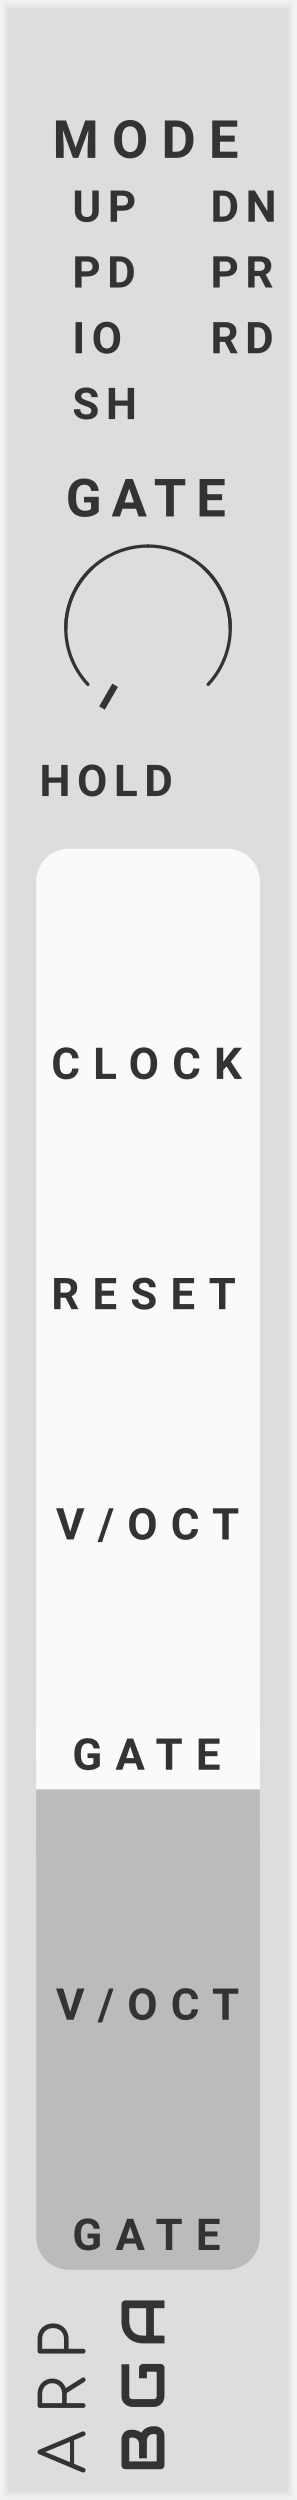
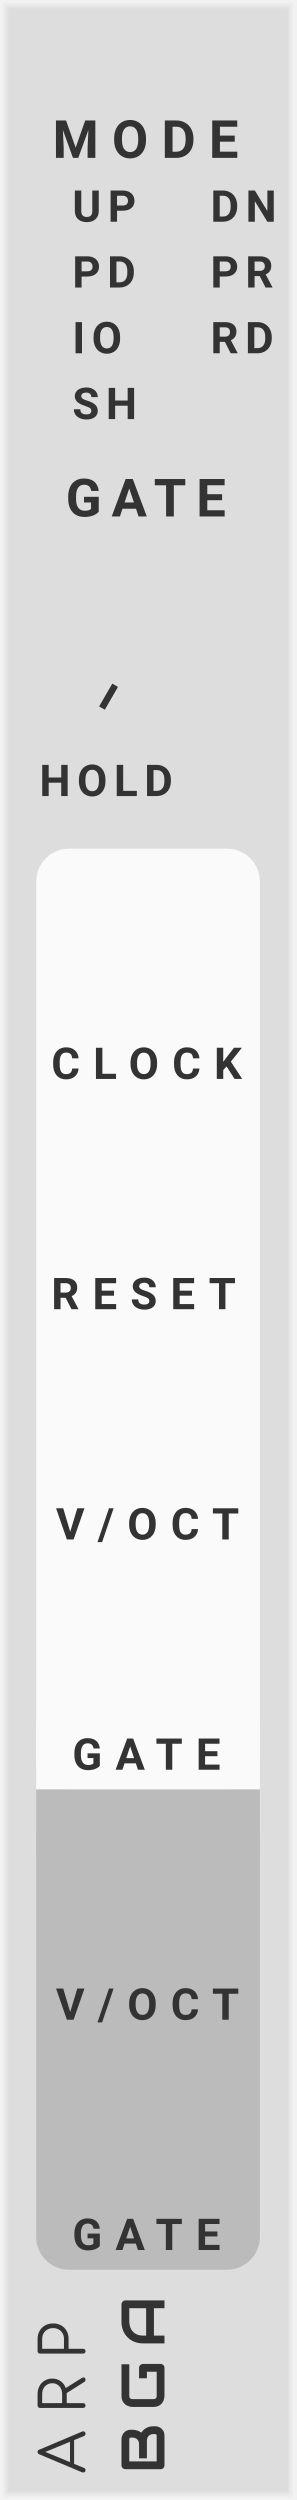
<svg xmlns="http://www.w3.org/2000/svg" id="svg5102" viewBox="0 0 45 380" height="380" width="45" version="1.1">
  <defs id="defs5106" />
  <path class="module-background background-fill" d="M 0,0 H 45 V 380 H 0 Z" style="fill:#dddddd" id="rect4970" />
  <path class="module-border-inner" d="M 1,1 H 44 V 379 H 1 V 1" style="fill:none;stroke:#e4e4e4;stroke-width:0.5" id="polyline4972" />
  <path class="module-border-middle" d="m 0.5,0.5 h 44 v 379 H 0.5 V 0.5" style="fill:none;stroke:#ebebeb;stroke-width:0.8" id="polyline4974" />
  <path class="module-border-outer" d="M 0,0 H 45 V 380 H 0 V 0" style="fill:none;stroke:#f2f2f2;stroke-width:1" id="polyline4976" />
  <g class="title" style="font-weight:normal;font-size:9.333px;font-family:Comfortaa, sans-serif;letter-spacing:2.5px;fill:#333333" id="text4978" transform="rotate(-90)" aria-label="ARP">
    <path id="path5304" style="font-weight:normal;font-size:9.333px;font-family:Comfortaa, sans-serif;letter-spacing:2.5px;fill:#333333" d="m -369.597,12.487 q 0.037,0.065 0.037,0.149 0,0.149 -0.112,0.261 Q -369.775,13 -369.924,13 q -0.243,0 -0.345,-0.224 l -0.625,-1.512 h -3.612 L -375.132,12.776 q -0.075,0.224 -0.336,0.224 -0.159,0 -0.261,-0.103 -0.093,-0.112 -0.093,-0.261 0,-0.093 0.028,-0.159 l 2.744,-6.515 q 0.103,-0.252 0.355,-0.252 0.252,0 0.345,0.252 z m -1.549,-1.848 -1.549,-3.743 -1.549,3.743 z" />
    <path id="path5306" style="font-weight:normal;font-size:9.333px;font-family:Comfortaa, sans-serif;letter-spacing:2.5px;fill:#333333" d="m -361.45,12.44 q 0.084,0.14 0.084,0.252 0,0.14 -0.103,0.224 -0.103,0.084 -0.271,0.084 -0.112,0 -0.187,-0.047 -0.075,-0.047 -0.131,-0.14 l -1.68,-2.669 h -0.159 -1.381 V 12.636 q 0,0.159 -0.103,0.261 Q -365.481,13 -365.64,13 q -0.159,0 -0.261,-0.103 -0.103,-0.103 -0.103,-0.261 V 6.075 q 0,-0.159 0.103,-0.261 0.103,-0.103 0.261,-0.103 h 1.745 q 0.681,0 1.213,0.289 0.532,0.28 0.831,0.793 0.308,0.513 0.308,1.167 0,0.719 -0.392,1.26 -0.383,0.541 -1.045,0.775 z m -2.445,-2.996 q 0.467,0 0.84,-0.187 0.383,-0.196 0.588,-0.532 0.215,-0.336 0.215,-0.765 0,-0.448 -0.215,-0.803 -0.205,-0.355 -0.579,-0.551 -0.373,-0.196 -0.849,-0.196 h -1.381 v 3.033 z" />
    <path id="path5308" style="font-weight:normal;font-size:9.333px;font-family:Comfortaa, sans-serif;letter-spacing:2.5px;fill:#333333" d="m -357.38,13 q -0.159,0 -0.261,-0.103 -0.103,-0.103 -0.103,-0.261 V 6.075 q 0,-0.159 0.103,-0.261 0.103,-0.103 0.261,-0.103 h 1.867 q 0.681,0 1.213,0.308 0.541,0.299 0.84,0.84 0.299,0.532 0.299,1.223 0,0.681 -0.299,1.213 -0.299,0.532 -0.84,0.831 -0.532,0.299 -1.213,0.299 h -1.503 V 12.636 q 0,0.159 -0.103,0.261 Q -357.221,13 -357.38,13 Z m 1.867,-3.276 q 0.476,0 0.849,-0.205 0.373,-0.215 0.579,-0.588 0.215,-0.373 0.215,-0.849 0,-0.485 -0.215,-0.859 -0.205,-0.383 -0.579,-0.597 -0.373,-0.215 -0.849,-0.215 h -1.503 v 3.313 z" />
  </g>
  <g transform="rotate(-90,200.5,175.5)" id="g4984">
    <g class="brand" style="font-weight:bold;font-size:9.333px;font-family:Audiowide, sans-serif;letter-spacing:2px;fill:#333333" id="text4980" aria-label="BGA">
      <path id="path5296" style="font-weight:bold;font-size:9.333px;font-family:Audiowide, sans-serif;letter-spacing:2px;fill:#333333" d="m 7.21,-1.436 q 0,0.219 -0.077,0.469 -0.073,0.251 -0.246,0.465 Q 6.717,-0.287 6.444,-0.141 6.171,0 5.774,0 H 1.276 Q 1.148,0 1.039,-0.046 0.93,-0.091 0.848,-0.169 0.77,-0.251 0.725,-0.36 0.679,-0.469 0.679,-0.597 v -5.341 q 0,-0.123 0.046,-0.232 0.046,-0.109 0.123,-0.191 0.082,-0.082 0.191,-0.128 0.109,-0.046 0.237,-0.046 h 3.965 q 0.219,0 0.469,0.077 0.251,0.077 0.465,0.251 0.219,0.169 0.36,0.442 0.146,0.273 0.146,0.67 v 0.223 q 0,0.314 -0.105,0.679 -0.105,0.36 -0.337,0.684 0.201,0.123 0.374,0.296 0.178,0.173 0.31,0.401 0.132,0.228 0.21,0.515 0.077,0.287 0.077,0.633 z M 6.025,-1.663 q 0,-0.232 -0.073,-0.415 Q 5.879,-2.265 5.747,-2.397 5.615,-2.529 5.428,-2.598 5.241,-2.671 5.008,-2.671 h -2.671 v -1.194 h 2.137 q 0.232,0 0.419,-0.068 0.187,-0.073 0.319,-0.205 0.132,-0.132 0.201,-0.314 0.073,-0.187 0.073,-0.419 v -0.223 q 0,-0.255 -0.246,-0.255 H 1.864 v 4.165 h 3.91 q 0.032,0 0.077,-0.005 0.046,-0.005 0.082,-0.027 0.036,-0.023 0.064,-0.077 0.027,-0.055 0.027,-0.15 z" />
      <path id="path5298" style="font-weight:bold;font-size:9.333px;font-family:Audiowide, sans-serif;letter-spacing:2px;fill:#333333" d="m 16.684,-0.597 q 0,0.128 -0.046,0.237 -0.046,0.109 -0.128,0.191 -0.077,0.077 -0.187,0.123 Q 16.214,0 16.087,0 h -4.275 q -0.164,0 -0.355,-0.036 -0.187,-0.041 -0.374,-0.123 -0.182,-0.082 -0.351,-0.21 -0.169,-0.132 -0.301,-0.314 -0.128,-0.187 -0.205,-0.428 -0.077,-0.246 -0.077,-0.551 v -3.208 q 0,-0.164 0.036,-0.351 0.041,-0.191 0.123,-0.374 0.082,-0.187 0.214,-0.355 0.132,-0.169 0.314,-0.296 0.187,-0.132 0.428,-0.21 0.242,-0.077 0.547,-0.077 h 4.817 v 1.185 h -4.817 q -0.232,0 -0.355,0.123 -0.123,0.123 -0.123,0.365 v 3.199 q 0,0.228 0.123,0.355 0.128,0.123 0.355,0.123 h 3.687 V -2.671 h -3.154 v -1.194 h 3.742 q 0.128,0 0.237,0.05 0.109,0.046 0.187,0.128 0.082,0.082 0.128,0.191 0.046,0.105 0.046,0.228 z" />
      <path id="path5300" style="font-weight:bold;font-size:9.333px;font-family:Audiowide, sans-serif;letter-spacing:2px;fill:#333333" d="M 26.34,0 H 25.155 V -1.604 H 20.99 V 0 h -1.185 v -3.268 q 0,-0.715 0.246,-1.317 0.246,-0.602 0.684,-1.035 0.438,-0.433 1.035,-0.674 0.597,-0.242 1.303,-0.242 h 2.671 q 0.123,0 0.232,0.046 0.109,0.046 0.191,0.128 0.082,0.082 0.128,0.191 0.046,0.109 0.046,0.232 z m -5.35,-2.789 h 4.165 v -2.561 h -2.083 q -0.055,0 -0.232,0.018 -0.173,0.014 -0.406,0.077 -0.228,0.064 -0.483,0.196 -0.255,0.132 -0.469,0.365 -0.214,0.232 -0.355,0.583 -0.137,0.346 -0.137,0.843 z" />
    </g>
    <path d="M 0,0 H 3 V 3 H 0 Z" style="fill:#dddddd" transform="translate(11.5,-5)" id="rect4982" />
  </g>
  <g style="font-weight:bold;font-size:8px;font-family:Roboto, sans-serif;letter-spacing:2px;fill:#333333" id="text4988" aria-label="MODE">
    <path id="path5287" style="font-weight:bold;font-size:8px;font-family:Roboto, sans-serif;letter-spacing:2px;fill:#333333" d="m 10.039,18.312 1.461,4.125 1.453,-4.125 h 1.539 V 24 H 13.316 V 22.445 L 13.434,19.762 11.898,24 H 11.094 L 9.562,19.766 9.68,22.445 V 24 h -1.172 v -5.688 z" />
    <path id="path5289" style="font-weight:bold;font-size:8px;font-family:Roboto, sans-serif;letter-spacing:2px;fill:#333333" d="m 22.195,21.285 q 0,0.84 -0.297,1.473 -0.297,0.633 -0.852,0.977 -0.551,0.344 -1.266,0.344 -0.707,0 -1.262,-0.34 -0.555,-0.34 -0.859,-0.969 -0.305,-0.633 -0.309,-1.453 v -0.281 q 0,-0.84 0.301,-1.477 0.305,-0.641 0.855,-0.98 0.555,-0.344 1.266,-0.344 0.711,0 1.262,0.344 0.555,0.34 0.855,0.98 0.305,0.637 0.305,1.473 z m -1.188,-0.258 q 0,-0.895 -0.32,-1.359 -0.32,-0.465 -0.914,-0.465 -0.59,0 -0.91,0.461 -0.32,0.457 -0.324,1.344 v 0.277 q 0,0.871 0.32,1.352 0.32,0.48 0.922,0.48 0.59,0 0.906,-0.461 0.316,-0.465 0.32,-1.352 z" />
    <path id="path5291" style="font-weight:bold;font-size:8px;font-family:Roboto, sans-serif;letter-spacing:2px;fill:#333333" d="m 25.055,24 v -5.688 h 1.75 q 0.75,0 1.34,0.34 0.594,0.336 0.926,0.961 0.332,0.621 0.332,1.414 v 0.262 q 0,0.793 -0.328,1.41 Q 28.75,23.316 28.156,23.656 27.562,23.996 26.816,24 Z m 1.172,-4.738 v 3.797 h 0.566 q 0.688,0 1.051,-0.449 0.363,-0.449 0.371,-1.285 v -0.301 q 0,-0.867 -0.359,-1.312 -0.359,-0.449 -1.051,-0.449 z" />
    <path id="path5293" style="font-weight:bold;font-size:8px;font-family:Roboto, sans-serif;letter-spacing:2px;fill:#333333" d="m 35.68,21.535 h -2.25 v 1.523 h 2.641 V 24 h -3.812 V 18.312 H 36.062 v 0.949 h -2.633 v 1.355 h 2.25 z" />
  </g>
  <g transform="translate(3,28)" id="g4994">
    <g id="g4990" />
    <g style="font-weight:bold;font-size:6.667px;font-family:Roboto, sans-serif;letter-spacing:1px;fill:#333333" id="text4992" transform="translate(8,5.7)" aria-label="UP">
      <path id="path5282" style="font-weight:bold;font-size:6.667px;font-family:Roboto, sans-serif;letter-spacing:1px;fill:#333333" d="m 4.01,-4.74 v 3.122 q 0,0.778 -0.488,1.23 -0.485,0.452 -1.328,0.452 -0.83,0 -1.318,-0.439 Q 0.387,-0.814 0.378,-1.582 V -4.74 H 1.354 v 3.128 q 0,0.465 0.221,0.68 0.225,0.212 0.618,0.212 0.824,0 0.837,-0.866 v -3.154 z" />
      <path id="path5284" style="font-weight:bold;font-size:6.667px;font-family:Roboto, sans-serif;letter-spacing:1px;fill:#333333" d="M 6.788,-1.67 V 0 h -0.977 v -4.74 h 1.849 q 0.534,0 0.938,0.195 0.407,0.195 0.625,0.557 0.218,0.358 0.218,0.817 0,0.697 -0.479,1.1 -0.475,0.4 -1.318,0.4 z m 0,-0.791 h 0.872 q 0.387,0 0.589,-0.182 0.205,-0.182 0.205,-0.521 0,-0.348 -0.205,-0.563 Q 8.044,-3.942 7.683,-3.949 H 6.788 Z" />
    </g>
  </g>
  <g transform="translate(24,28)" id="g5000">
    <g id="g4996" />
    <g style="font-weight:bold;font-size:6.667px;font-family:Roboto, sans-serif;letter-spacing:1px;fill:#333333" id="text4998" transform="translate(8,5.7)" aria-label="DN">
      <path id="path5277" style="font-weight:bold;font-size:6.667px;font-family:Roboto, sans-serif;letter-spacing:1px;fill:#333333" d="M 0.423,0 V -4.74 H 1.882 q 0.625,0 1.117,0.283 0.495,0.28 0.771,0.801 0.277,0.518 0.277,1.178 v 0.218 q 0,0.661 -0.273,1.175 Q 3.503,-0.57 3.008,-0.286 2.513,-0.003 1.891,0 Z M 1.4,-3.949 v 3.164 h 0.472 q 0.573,0 0.876,-0.374 0.303,-0.374 0.309,-1.071 v -0.251 q 0,-0.723 -0.299,-1.094 -0.299,-0.374 -0.876,-0.374 z" />
      <path id="path5279" style="font-weight:bold;font-size:6.667px;font-family:Roboto, sans-serif;letter-spacing:1px;fill:#333333" d="M 9.613,0 H 8.637 L 6.736,-3.118 V 0 h -0.977 v -4.74 h 0.977 l 1.904,3.125 v -3.125 h 0.973 z" />
    </g>
  </g>
  <g transform="translate(3,38)" id="g5006">
    <g id="g5002" />
    <g style="font-weight:bold;font-size:6.667px;font-family:Roboto, sans-serif;letter-spacing:1px;fill:#333333" id="text5004" transform="translate(8,5.7)" aria-label="PD">
      <path id="path5272" style="font-weight:bold;font-size:6.667px;font-family:Roboto, sans-serif;letter-spacing:1px;fill:#333333" d="M 1.4,-1.67 V 0 H 0.423 V -4.74 H 2.272 q 0.534,0 0.938,0.195 0.407,0.195 0.625,0.557 0.218,0.358 0.218,0.817 0,0.697 -0.479,1.1 -0.475,0.4 -1.318,0.4 z m 0,-0.791 h 0.872 q 0.387,0 0.589,-0.182 0.205,-0.182 0.205,-0.521 0,-0.348 -0.205,-0.563 Q 2.656,-3.942 2.295,-3.949 H 1.4 Z" />
      <path id="path5274" style="font-weight:bold;font-size:6.667px;font-family:Roboto, sans-serif;letter-spacing:1px;fill:#333333" d="m 5.72,0 v -4.74 h 1.458 q 0.625,0 1.117,0.283 0.495,0.28 0.771,0.801 0.277,0.518 0.277,1.178 v 0.218 q 0,0.661 -0.273,1.175 Q 8.799,-0.57 8.305,-0.286 7.81,-0.003 7.188,0 Z m 0.977,-3.949 v 3.164 h 0.472 q 0.573,0 0.876,-0.374 0.303,-0.374 0.309,-1.071 v -0.251 q 0,-0.723 -0.299,-1.094 -0.299,-0.374 -0.876,-0.374 z" />
    </g>
  </g>
  <g transform="translate(24,38)" id="g5012">
    <g id="g5008" />
    <g style="font-weight:bold;font-size:6.667px;font-family:Roboto, sans-serif;letter-spacing:1px;fill:#333333" id="text5010" transform="translate(8,5.7)" aria-label="PR">
      <path id="path5267" style="font-weight:bold;font-size:6.667px;font-family:Roboto, sans-serif;letter-spacing:1px;fill:#333333" d="M 1.4,-1.67 V 0 H 0.423 V -4.74 H 2.272 q 0.534,0 0.938,0.195 0.407,0.195 0.625,0.557 0.218,0.358 0.218,0.817 0,0.697 -0.479,1.1 -0.475,0.4 -1.318,0.4 z m 0,-0.791 h 0.872 q 0.387,0 0.589,-0.182 0.205,-0.182 0.205,-0.521 0,-0.348 -0.205,-0.563 Q 2.656,-3.942 2.295,-3.949 H 1.4 Z" />
      <path id="path5269" style="font-weight:bold;font-size:6.667px;font-family:Roboto, sans-serif;letter-spacing:1px;fill:#333333" d="M 7.475,-1.735 H 6.697 V 0 h -0.977 v -4.74 h 1.761 q 0.84,0 1.296,0.374 0.456,0.374 0.456,1.058 0,0.485 -0.212,0.811 -0.208,0.322 -0.635,0.514 l 1.025,1.937 V 0 H 8.363 Z M 6.697,-2.526 H 7.484 q 0.368,0 0.57,-0.186 0.202,-0.189 0.202,-0.518 0,-0.335 -0.192,-0.527 Q 7.875,-3.949 7.481,-3.949 H 6.697 Z" />
    </g>
  </g>
  <g transform="translate(3,48)" id="g5018">
    <g id="g5014" />
    <g style="font-weight:bold;font-size:6.667px;font-family:Roboto, sans-serif;letter-spacing:1px;fill:#333333" id="text5016" transform="translate(8,5.7)" aria-label="IO">
      <path id="path5262" style="font-weight:bold;font-size:6.667px;font-family:Roboto, sans-serif;letter-spacing:1px;fill:#333333" d="M 1.462,0 H 0.485 V -4.74 H 1.462 Z" />
      <path id="path5264" style="font-weight:bold;font-size:6.667px;font-family:Roboto, sans-serif;letter-spacing:1px;fill:#333333" d="m 7.257,-2.262 q 0,0.7 -0.247,1.227 -0.247,0.527 -0.71,0.814 -0.459,0.286 -1.055,0.286 -0.589,0 -1.051,-0.283 Q 3.731,-0.501 3.477,-1.025 3.223,-1.553 3.22,-2.236 v -0.234 q 0,-0.7 0.251,-1.23 0.254,-0.534 0.713,-0.817 0.462,-0.286 1.055,-0.286 0.592,0 1.051,0.286 0.462,0.283 0.713,0.817 0.254,0.531 0.254,1.227 z M 6.267,-2.477 q 0,-0.745 -0.267,-1.133 -0.267,-0.387 -0.762,-0.387 -0.492,0 -0.758,0.384 -0.267,0.381 -0.27,1.12 v 0.231 q 0,0.726 0.267,1.126 0.267,0.4 0.768,0.4 0.492,0 0.755,-0.384 0.264,-0.387 0.267,-1.126 z" />
    </g>
  </g>
  <g transform="translate(24,48)" id="g5024">
    <g id="g5020" />
    <g style="font-weight:bold;font-size:6.667px;font-family:Roboto, sans-serif;letter-spacing:1px;fill:#333333" id="text5022" transform="translate(8,5.7)" aria-label="RD">
      <path id="path5257" style="font-weight:bold;font-size:6.667px;font-family:Roboto, sans-serif;letter-spacing:1px;fill:#333333" d="M 2.178,-1.735 H 1.4 V 0 H 0.423 V -4.74 H 2.184 q 0.84,0 1.296,0.374 0.456,0.374 0.456,1.058 0,0.485 -0.212,0.811 -0.208,0.322 -0.635,0.514 l 1.025,1.937 V 0 H 3.066 Z M 1.4,-2.526 H 2.188 q 0.368,0 0.57,-0.186 0.202,-0.189 0.202,-0.518 0,-0.335 -0.192,-0.527 Q 2.578,-3.949 2.184,-3.949 H 1.4 Z" />
      <path id="path5259" style="font-weight:bold;font-size:6.667px;font-family:Roboto, sans-serif;letter-spacing:1px;fill:#333333" d="m 5.681,0 v -4.74 h 1.458 q 0.625,0 1.117,0.283 0.495,0.28 0.771,0.801 0.277,0.518 0.277,1.178 v 0.218 q 0,0.661 -0.273,1.175 Q 8.76,-0.57 8.266,-0.286 7.771,-0.003 7.149,0 Z m 0.977,-3.949 v 3.164 h 0.472 q 0.573,0 0.876,-0.374 0.303,-0.374 0.309,-1.071 v -0.251 q 0,-0.723 -0.299,-1.094 -0.299,-0.374 -0.876,-0.374 z" />
    </g>
  </g>
  <g transform="translate(3,58)" id="g5030">
    <g id="g5026" />
    <g style="font-weight:bold;font-size:6.667px;font-family:Roboto, sans-serif;letter-spacing:1px;fill:#333333" id="text5028" transform="translate(8,5.7)" aria-label="SH">
      <path id="path5252" style="font-weight:bold;font-size:6.667px;font-family:Roboto, sans-serif;letter-spacing:1px;fill:#333333" d="m 2.881,-1.243 q 0,-0.277 -0.195,-0.423 Q 2.49,-1.816 1.982,-1.979 1.475,-2.145 1.178,-2.305 0.371,-2.741 0.371,-3.48 q 0,-0.384 0.215,-0.684 0.218,-0.303 0.622,-0.472 0.407,-0.169 0.911,-0.169 0.508,0 0.905,0.186 0.397,0.182 0.615,0.518 0.221,0.335 0.221,0.762 H 2.884 q 0,-0.326 -0.205,-0.505 -0.205,-0.182 -0.576,-0.182 -0.358,0 -0.557,0.153 -0.199,0.15 -0.199,0.397 0,0.231 0.231,0.387 0.234,0.156 0.687,0.293 0.833,0.251 1.214,0.622 0.381,0.371 0.381,0.924 0,0.615 -0.465,0.967 -0.465,0.348 -1.253,0.348 -0.547,0 -0.996,-0.199 Q 0.697,-0.335 0.459,-0.684 0.225,-1.032 0.225,-1.491 H 1.204 q 0,0.785 0.938,0.785 0.348,0 0.544,-0.14 0.195,-0.143 0.195,-0.397 z" />
      <path id="path5254" style="font-weight:bold;font-size:6.667px;font-family:Roboto, sans-serif;letter-spacing:1px;fill:#333333" d="M 9.382,0 H 8.406 V -2.031 H 6.501 V 0 h -0.977 v -4.74 h 0.977 v 1.921 h 1.904 v -1.921 h 0.977 z" />
    </g>
  </g>
  <g transform="translate(24,57)" id="g5032" />
  <g style="font-weight:bold;font-size:8px;font-family:Roboto, sans-serif;letter-spacing:1.5px;fill:#333333" id="text5036" aria-label="GATE">
    <path id="path5243" style="font-weight:bold;font-size:8px;font-family:Roboto, sans-serif;letter-spacing:1.5px;fill:#333333" d="m 15.008,77.781 q -0.316,0.379 -0.895,0.59 -0.578,0.207 -1.281,0.207 -0.738,0 -1.297,-0.32 -0.555,-0.324 -0.859,-0.938 Q 10.375,76.707 10.367,75.879 v -0.387 q 0,-0.852 0.285,-1.473 0.289,-0.625 0.828,-0.953 0.543,-0.332 1.27,-0.332 1.012,0 1.582,0.484 0.57,0.48 0.676,1.402 h -1.141 q -0.078,-0.488 -0.348,-0.715 -0.266,-0.227 -0.734,-0.227 -0.598,0 -0.91,0.449 -0.312,0.449 -0.316,1.336 v 0.363 q 0,0.895 0.34,1.352 0.34,0.457 0.996,0.457 0.66,0 0.941,-0.281 V 76.375 h -1.066 v -0.863 h 2.238 z" />
    <path id="path5245" style="font-weight:bold;font-size:8px;font-family:Roboto, sans-serif;letter-spacing:1.5px;fill:#333333" d="M 20.672,77.328 H 18.617 L 18.227,78.5 h -1.246 l 2.117,-5.688 h 1.086 L 22.312,78.5 h -1.246 z m -1.738,-0.949 h 1.422 L 19.641,74.25 Z" />
    <path id="path5247" style="font-weight:bold;font-size:8px;font-family:Roboto, sans-serif;letter-spacing:1.5px;fill:#333333" d="M 28.164,73.762 H 26.422 V 78.5 H 25.25 V 73.762 H 23.531 V 72.812 h 4.633 z" />
    <path id="path5249" style="font-weight:bold;font-size:8px;font-family:Roboto, sans-serif;letter-spacing:1.5px;fill:#333333" d="m 33.758,76.035 h -2.25 v 1.523 h 2.641 V 78.5 h -3.812 v -5.688 h 3.805 v 0.949 h -2.633 v 1.355 h 2.25 z" />
  </g>
  <g transform="translate(14.5,87.5)" id="g5038" />
  <g transform="translate(2.5,75.5)" id="g5054">
    <g transform="translate(20,20)" id="g5052">
      <g transform="rotate(120,-5,2.886751)" id="g5042">
        <path d="M 0,0 H 4" style="stroke:#333333;stroke-width:1" id="polyline5040" />
      </g>
-       <path d="M 0,-12.5 A 12.5,12.5 0 0 1 12.5,0" stroke="#333333" stroke-width="0.5" stroke-linecap="round" fill="none" id="path5044" />
-       <path d="M 0,-12.5 A 12.5,12.5 0 0 1 12.5,0" stroke="#333333" stroke-width="0.5" stroke-linecap="round" fill="none" transform="rotate(43)" id="path5046" />
-       <path d="M 0,-12.5 A 12.5,12.5 0 0 0 -12.5,0" stroke="#333333" stroke-width="0.5" stroke-linecap="round" fill="none" id="path5048" />
-       <path d="M 0,-12.5 A 12.5,12.5 0 0 0 -12.5,0" stroke="#333333" stroke-width="0.5" stroke-linecap="round" fill="none" transform="rotate(-43)" id="path5050" />
+       <path d="M 0,-12.5 A 12.5,12.5 0 0 1 12.5,0" stroke-width="0.5" stroke-linecap="round" fill="none" id="path5044" />
+       <path d="M 0,-12.5 A 12.5,12.5 0 0 1 12.5,0" stroke-width="0.5" stroke-linecap="round" fill="none" transform="rotate(43)" id="path5046" />
+       <path d="M 0,-12.5 A 12.5,12.5 0 0 0 -12.5,0" stroke-width="0.5" stroke-linecap="round" fill="none" id="path5048" />
+       <path d="M 0,-12.5 A 12.5,12.5 0 0 0 -12.5,0" stroke-width="0.5" stroke-linecap="round" fill="none" transform="rotate(-43)" id="path5050" />
    </g>
  </g>
  <g style="font-weight:bold;font-size:6.667px;font-family:Roboto, sans-serif;letter-spacing:1px;fill:#333333" id="text5058" aria-label="HOLD">
    <path id="path5233" style="font-weight:bold;font-size:6.667px;font-family:Roboto, sans-serif;letter-spacing:1px;fill:#333333" d="M 10.281,121 H 9.304 v -2.031 H 7.4 V 121 h -0.977 v -4.74 h 0.977 v 1.921 H 9.304 v -1.921 h 0.977 z" />
    <path id="path5235" style="font-weight:bold;font-size:6.667px;font-family:Roboto, sans-serif;letter-spacing:1px;fill:#333333" d="m 16.03,118.738 q 0,0.7 -0.247,1.227 -0.247,0.527 -0.71,0.814 -0.459,0.286 -1.055,0.286 -0.589,0 -1.051,-0.283 -0.462,-0.283 -0.716,-0.807 -0.254,-0.527 -0.257,-1.211 v -0.234 q 0,-0.7 0.251,-1.23 0.254,-0.534 0.713,-0.817 0.462,-0.286 1.055,-0.286 0.592,0 1.051,0.286 0.462,0.283 0.713,0.817 0.254,0.531 0.254,1.227 z m -0.99,-0.215 q 0,-0.745 -0.267,-1.133 -0.267,-0.387 -0.762,-0.387 -0.492,0 -0.758,0.384 -0.267,0.381 -0.27,1.12 v 0.231 q 0,0.726 0.267,1.126 0.267,0.4 0.768,0.4 0.492,0 0.755,-0.384 0.264,-0.387 0.267,-1.126 z" />
    <path id="path5237" style="font-weight:bold;font-size:6.667px;font-family:Roboto, sans-serif;letter-spacing:1px;fill:#333333" d="m 18.723,120.215 h 2.074 V 121 h -3.05 v -4.74 h 0.977 z" />
    <path id="path5239" style="font-weight:bold;font-size:6.667px;font-family:Roboto, sans-serif;letter-spacing:1px;fill:#333333" d="m 22.353,121 v -4.74 h 1.458 q 0.625,0 1.117,0.283 0.495,0.28 0.771,0.801 0.277,0.518 0.277,1.178 v 0.218 q 0,0.661 -0.273,1.175 -0.27,0.514 -0.765,0.798 -0.495,0.283 -1.117,0.286 z m 0.977,-3.949 v 3.164 h 0.472 q 0.573,0 0.876,-0.374 0.303,-0.374 0.309,-1.071 v -0.251 q 0,-0.723 -0.299,-1.094 -0.299,-0.374 -0.876,-0.374 z" />
  </g>
  <g transform="translate(29,114)" id="g5060" />
  <g transform="translate(5.5,129)" id="g5084">
    <path d="m 5,0 h 24 c 2.77,0 5,2.23 5,5 v 133 c 0,2.77 -2.23,5 -5,5 H 5 c -2.77,0 -5,-2.23 -5,-5 V 5 C 0,2.23 2.23,0 5,0 Z" style="fill:#fafafa" id="rect5064" />
    <path d="M 0,0 H 34 V 10 H 0 Z" style="fill:#fafafa" transform="translate(0,133)" id="rect5066" />
    <g transform="translate(5,3)" id="g5068" />
    <g style="font-weight:bold;font-size:6.667px;font-family:Roboto, sans-serif;letter-spacing:2px;fill:#333333" id="text5070" transform="translate(2.3,35)" aria-label="CLOCK">
      <path id="path5191" style="font-weight:bold;font-size:6.667px;font-family:Roboto, sans-serif;letter-spacing:2px;fill:#333333" d="M 4.144,-1.579 Q 4.089,-0.814 3.577,-0.374 3.07,0.065 2.236,0.065 q -0.911,0 -1.436,-0.612 Q 0.28,-1.162 0.28,-2.233 v -0.29 q 0,-0.684 0.241,-1.204 0.241,-0.521 0.687,-0.798 0.449,-0.28 1.042,-0.28 0.82,0 1.322,0.439 0.501,0.439 0.579,1.234 H 3.174 Q 3.138,-3.59 2.917,-3.796 2.699,-4.004 2.249,-4.004 q -0.488,0 -0.732,0.352 -0.241,0.348 -0.247,1.084 v 0.358 q 0,0.768 0.231,1.123 0.234,0.355 0.736,0.355 0.452,0 0.674,-0.205 0.225,-0.208 0.257,-0.641 z" />
      <path id="path5193" style="font-weight:bold;font-size:6.667px;font-family:Roboto, sans-serif;letter-spacing:2px;fill:#333333" d="M 7.762,-0.785 H 9.835 V 0 H 6.785 v -4.74 h 0.977 z" />
      <path id="path5195" style="font-weight:bold;font-size:6.667px;font-family:Roboto, sans-serif;letter-spacing:2px;fill:#333333" d="m 16.077,-2.262 q 0,0.7 -0.247,1.227 -0.247,0.527 -0.71,0.814 -0.459,0.286 -1.055,0.286 -0.589,0 -1.051,-0.283 -0.462,-0.283 -0.716,-0.807 -0.254,-0.527 -0.257,-1.211 v -0.234 q 0,-0.7 0.251,-1.23 0.254,-0.534 0.713,-0.817 0.462,-0.286 1.055,-0.286 0.592,0 1.051,0.286 0.462,0.283 0.713,0.817 0.254,0.531 0.254,1.227 z m -0.99,-0.215 q 0,-0.745 -0.267,-1.133 -0.267,-0.387 -0.762,-0.387 -0.492,0 -0.758,0.384 -0.267,0.381 -0.27,1.12 v 0.231 q 0,0.726 0.267,1.126 0.267,0.4 0.768,0.4 0.492,0 0.755,-0.384 0.264,-0.387 0.267,-1.126 z" />
      <path id="path5197" style="font-weight:bold;font-size:6.667px;font-family:Roboto, sans-serif;letter-spacing:2px;fill:#333333" d="m 22.514,-1.579 q -0.055,0.765 -0.566,1.204 -0.508,0.439 -1.341,0.439 -0.911,0 -1.436,-0.612 Q 18.65,-1.162 18.65,-2.233 v -0.29 q 0,-0.684 0.241,-1.204 0.241,-0.521 0.687,-0.798 0.449,-0.28 1.042,-0.28 0.82,0 1.322,0.439 0.501,0.439 0.579,1.234 h -0.977 q -0.036,-0.459 -0.257,-0.664 -0.218,-0.208 -0.667,-0.208 -0.488,0 -0.732,0.352 -0.241,0.348 -0.247,1.084 v 0.358 q 0,0.768 0.231,1.123 0.234,0.355 0.736,0.355 0.452,0 0.674,-0.205 0.225,-0.208 0.257,-0.641 z" />
      <path id="path5199" style="font-weight:bold;font-size:6.667px;font-family:Roboto, sans-serif;letter-spacing:2px;fill:#333333" d="m 26.639,-1.901 -0.508,0.547 V 0 h -0.977 v -4.74 h 0.977 v 2.148 l 0.43,-0.589 1.208,-1.559 h 1.201 L 27.287,-2.633 29.019,0 h -1.162 z" />
    </g>
    <g transform="translate(5,38)" id="g5072" />
    <g style="font-weight:bold;font-size:6.667px;font-family:Roboto, sans-serif;letter-spacing:2px;fill:#333333" id="text5074" transform="translate(2.3,70)" aria-label="RESET">
      <path id="path5202" style="font-weight:bold;font-size:6.667px;font-family:Roboto, sans-serif;letter-spacing:2px;fill:#333333" d="M 2.178,-1.735 H 1.4 V 0 H 0.423 V -4.74 H 2.184 q 0.84,0 1.296,0.374 0.456,0.374 0.456,1.058 0,0.485 -0.212,0.811 -0.208,0.322 -0.635,0.514 l 1.025,1.937 V 0 H 3.066 Z M 1.4,-2.526 H 2.188 q 0.368,0 0.57,-0.186 0.202,-0.189 0.202,-0.518 0,-0.335 -0.192,-0.527 Q 2.578,-3.949 2.184,-3.949 H 1.4 Z" />
      <path id="path5204" style="font-weight:bold;font-size:6.667px;font-family:Roboto, sans-serif;letter-spacing:2px;fill:#333333" d="M 9.533,-2.054 H 7.658 v 1.27 H 9.858 V 0 H 6.681 v -4.74 h 3.171 v 0.791 H 7.658 v 1.13 h 1.875 z" />
      <path id="path5206" style="font-weight:bold;font-size:6.667px;font-family:Roboto, sans-serif;letter-spacing:2px;fill:#333333" d="m 14.889,-1.243 q 0,-0.277 -0.195,-0.423 -0.195,-0.15 -0.703,-0.313 -0.508,-0.166 -0.804,-0.326 -0.807,-0.436 -0.807,-1.175 0,-0.384 0.215,-0.684 0.218,-0.303 0.622,-0.472 0.407,-0.169 0.911,-0.169 0.508,0 0.905,0.186 0.397,0.182 0.615,0.518 0.221,0.335 0.221,0.762 h -0.977 q 0,-0.326 -0.205,-0.505 -0.205,-0.182 -0.576,-0.182 -0.358,0 -0.557,0.153 -0.199,0.15 -0.199,0.397 0,0.231 0.231,0.387 0.234,0.156 0.687,0.293 0.833,0.251 1.214,0.622 0.381,0.371 0.381,0.924 0,0.615 -0.465,0.967 -0.465,0.348 -1.253,0.348 -0.547,0 -0.996,-0.199 -0.449,-0.202 -0.687,-0.55 -0.234,-0.348 -0.234,-0.807 h 0.98 q 0,0.785 0.938,0.785 0.348,0 0.544,-0.14 0.195,-0.143 0.195,-0.397 z" />
      <path id="path5208" style="font-weight:bold;font-size:6.667px;font-family:Roboto, sans-serif;letter-spacing:2px;fill:#333333" d="m 21.384,-2.054 h -1.875 v 1.27 h 2.201 V 0 h -3.177 v -4.74 h 3.171 v 0.791 h -2.194 v 1.13 h 1.875 z" />
      <path id="path5210" style="font-weight:bold;font-size:6.667px;font-family:Roboto, sans-serif;letter-spacing:2px;fill:#333333" d="M 27.915,-3.949 H 26.464 V 0 h -0.977 v -3.949 h -1.432 v -0.791 h 3.861 z" />
    </g>
    <g transform="translate(5,73)" id="g5076" />
    <g style="font-weight:bold;font-size:6.667px;font-family:Roboto, sans-serif;letter-spacing:2px;fill:#333333" id="text5078" transform="translate(3,105)" aria-label="V/OCT">
      <path id="path5213" style="font-weight:bold;font-size:6.667px;font-family:Roboto, sans-serif;letter-spacing:2px;fill:#333333" d="M 2.174,-1.175 3.249,-4.74 H 4.336 L 2.686,0 H 1.667 L 0.023,-4.74 H 1.107 Z" />
      <path id="path5215" style="font-weight:bold;font-size:6.667px;font-family:Roboto, sans-serif;letter-spacing:2px;fill:#333333" d="M 7.02,0.407 H 6.32 L 8.064,-4.74 h 0.7 z" />
      <path id="path5217" style="font-weight:bold;font-size:6.667px;font-family:Roboto, sans-serif;letter-spacing:2px;fill:#333333" d="m 15.165,-2.262 q 0,0.7 -0.247,1.227 -0.247,0.527 -0.71,0.814 -0.459,0.286 -1.055,0.286 -0.589,0 -1.051,-0.283 -0.462,-0.283 -0.716,-0.807 -0.254,-0.527 -0.257,-1.211 v -0.234 q 0,-0.7 0.251,-1.23 0.254,-0.534 0.713,-0.817 0.462,-0.286 1.055,-0.286 0.592,0 1.051,0.286 0.462,0.283 0.713,0.817 0.254,0.531 0.254,1.227 z m -0.99,-0.215 q 0,-0.745 -0.267,-1.133 -0.267,-0.387 -0.762,-0.387 -0.492,0 -0.758,0.384 -0.267,0.381 -0.27,1.12 v 0.231 q 0,0.726 0.267,1.126 0.267,0.4 0.768,0.4 0.492,0 0.755,-0.384 0.264,-0.387 0.267,-1.126 z" />
      <path id="path5219" style="font-weight:bold;font-size:6.667px;font-family:Roboto, sans-serif;letter-spacing:2px;fill:#333333" d="m 21.602,-1.579 q -0.055,0.765 -0.566,1.204 -0.508,0.439 -1.341,0.439 -0.911,0 -1.436,-0.612 Q 17.738,-1.162 17.738,-2.233 v -0.29 q 0,-0.684 0.241,-1.204 0.241,-0.521 0.687,-0.798 0.449,-0.28 1.042,-0.28 0.82,0 1.322,0.439 0.501,0.439 0.579,1.234 h -0.977 q -0.036,-0.459 -0.257,-0.664 -0.218,-0.208 -0.667,-0.208 -0.488,0 -0.732,0.352 -0.241,0.348 -0.247,1.084 v 0.358 q 0,0.768 0.231,1.123 0.234,0.355 0.736,0.355 0.452,0 0.674,-0.205 0.225,-0.208 0.257,-0.641 z" />
      <path id="path5221" style="font-weight:bold;font-size:6.667px;font-family:Roboto, sans-serif;letter-spacing:2px;fill:#333333" d="M 27.72,-3.949 H 26.268 V 0 h -0.977 v -3.949 h -1.432 v -0.791 h 3.861 z" />
    </g>
    <g transform="translate(5,108)" id="g5080" />
    <g style="font-weight:bold;font-size:6.667px;font-family:Roboto, sans-serif;letter-spacing:2px;fill:#333333" id="text5082" transform="translate(5.5,140)" aria-label="GATE">
      <path id="path5224" style="font-weight:bold;font-size:6.667px;font-family:Roboto, sans-serif;letter-spacing:2px;fill:#333333" d="M 4.173,-0.599 Q 3.91,-0.283 3.428,-0.107 2.946,0.065 2.36,0.065 q -0.615,0 -1.081,-0.267 Q 0.817,-0.472 0.563,-0.983 0.313,-1.494 0.306,-2.184 v -0.322 q 0,-0.71 0.238,-1.227 0.241,-0.521 0.69,-0.794 0.452,-0.277 1.058,-0.277 0.843,0 1.318,0.404 0.475,0.4 0.563,1.169 H 3.223 Q 3.158,-3.639 2.933,-3.828 2.712,-4.017 2.321,-4.017 q -0.498,0 -0.758,0.374 -0.26,0.374 -0.264,1.113 v 0.303 q 0,0.745 0.283,1.126 0.283,0.381 0.83,0.381 0.55,0 0.785,-0.234 V -1.771 H 2.308 v -0.719 h 1.865 z" />
      <path id="path5226" style="font-weight:bold;font-size:6.667px;font-family:Roboto, sans-serif;letter-spacing:2px;fill:#333333" d="M 9.643,-0.977 H 7.931 L 7.605,0 H 6.567 L 8.331,-4.74 H 9.236 L 11.01,0 H 9.972 Z M 8.195,-1.768 H 9.38 L 8.784,-3.542 Z" />
      <path id="path5228" style="font-weight:bold;font-size:6.667px;font-family:Roboto, sans-serif;letter-spacing:2px;fill:#333333" d="M 16.637,-3.949 H 15.185 V 0 h -0.977 v -3.949 h -1.432 v -0.791 h 3.861 z" />
      <path id="path5230" style="font-weight:bold;font-size:6.667px;font-family:Roboto, sans-serif;letter-spacing:2px;fill:#333333" d="m 22.048,-2.054 h -1.875 v 1.27 h 2.201 V 0 h -3.177 v -4.74 h 3.171 v 0.791 h -2.194 v 1.13 h 1.875 z" />
    </g>
  </g>
  <g transform="translate(5.5,275)" id="g5098">
    <path d="M 0,0 H 34 V 10 H 0 Z" style="fill:#bbbbbb" transform="translate(0,-3)" id="rect5086" />
    <path d="m 5,0 h 24 c 2.77,0 5,2.23 5,5 v 60 c 0,2.77 -2.23,5 -5,5 H 5 C 2.23,70 0,67.77 0,65 V 5 C 0,2.23 2.23,0 5,0 Z" style="fill:#bbbbbb" id="rect5088" />
    <g transform="translate(5)" id="g5090" />
    <g style="font-weight:bold;font-size:6.667px;font-family:Roboto, sans-serif;letter-spacing:2px;fill:#333333" id="text5092" transform="translate(3,32)" aria-label="V/OCT">
      <path id="path5169" style="font-weight:bold;font-size:6.667px;font-family:Roboto, sans-serif;letter-spacing:2px;fill:#333333" d="M 2.174,-1.175 3.249,-4.74 H 4.336 L 2.686,0 H 1.667 L 0.023,-4.74 H 1.107 Z" />
      <path id="path5171" style="font-weight:bold;font-size:6.667px;font-family:Roboto, sans-serif;letter-spacing:2px;fill:#333333" d="M 7.02,0.407 H 6.32 L 8.064,-4.74 h 0.7 z" />
      <path id="path5173" style="font-weight:bold;font-size:6.667px;font-family:Roboto, sans-serif;letter-spacing:2px;fill:#333333" d="m 15.165,-2.262 q 0,0.7 -0.247,1.227 -0.247,0.527 -0.71,0.814 -0.459,0.286 -1.055,0.286 -0.589,0 -1.051,-0.283 -0.462,-0.283 -0.716,-0.807 -0.254,-0.527 -0.257,-1.211 v -0.234 q 0,-0.7 0.251,-1.23 0.254,-0.534 0.713,-0.817 0.462,-0.286 1.055,-0.286 0.592,0 1.051,0.286 0.462,0.283 0.713,0.817 0.254,0.531 0.254,1.227 z m -0.99,-0.215 q 0,-0.745 -0.267,-1.133 -0.267,-0.387 -0.762,-0.387 -0.492,0 -0.758,0.384 -0.267,0.381 -0.27,1.12 v 0.231 q 0,0.726 0.267,1.126 0.267,0.4 0.768,0.4 0.492,0 0.755,-0.384 0.264,-0.387 0.267,-1.126 z" />
      <path id="path5175" style="font-weight:bold;font-size:6.667px;font-family:Roboto, sans-serif;letter-spacing:2px;fill:#333333" d="m 21.602,-1.579 q -0.055,0.765 -0.566,1.204 -0.508,0.439 -1.341,0.439 -0.911,0 -1.436,-0.612 Q 17.738,-1.162 17.738,-2.233 v -0.29 q 0,-0.684 0.241,-1.204 0.241,-0.521 0.687,-0.798 0.449,-0.28 1.042,-0.28 0.82,0 1.322,0.439 0.501,0.439 0.579,1.234 h -0.977 q -0.036,-0.459 -0.257,-0.664 -0.218,-0.208 -0.667,-0.208 -0.488,0 -0.732,0.352 -0.241,0.348 -0.247,1.084 v 0.358 q 0,0.768 0.231,1.123 0.234,0.355 0.736,0.355 0.452,0 0.674,-0.205 0.225,-0.208 0.257,-0.641 z" />
      <path id="path5177" style="font-weight:bold;font-size:6.667px;font-family:Roboto, sans-serif;letter-spacing:2px;fill:#333333" d="M 27.72,-3.949 H 26.268 V 0 h -0.977 v -3.949 h -1.432 v -0.791 h 3.861 z" />
    </g>
    <g transform="translate(5,35)" id="g5094" />
    <g style="font-weight:bold;font-size:6.667px;font-family:Roboto, sans-serif;letter-spacing:2px;fill:#333333" id="text5096" transform="translate(5.5,67)" aria-label="GATE">
      <path id="path5180" style="font-weight:bold;font-size:6.667px;font-family:Roboto, sans-serif;letter-spacing:2px;fill:#333333" d="M 4.173,-0.599 Q 3.91,-0.283 3.428,-0.107 2.946,0.065 2.36,0.065 q -0.615,0 -1.081,-0.267 Q 0.817,-0.472 0.563,-0.983 0.313,-1.494 0.306,-2.184 v -0.322 q 0,-0.71 0.238,-1.227 0.241,-0.521 0.69,-0.794 0.452,-0.277 1.058,-0.277 0.843,0 1.318,0.404 0.475,0.4 0.563,1.169 H 3.223 Q 3.158,-3.639 2.933,-3.828 2.712,-4.017 2.321,-4.017 q -0.498,0 -0.758,0.374 -0.26,0.374 -0.264,1.113 v 0.303 q 0,0.745 0.283,1.126 0.283,0.381 0.83,0.381 0.55,0 0.785,-0.234 V -1.771 H 2.308 v -0.719 h 1.865 z" />
      <path id="path5182" style="font-weight:bold;font-size:6.667px;font-family:Roboto, sans-serif;letter-spacing:2px;fill:#333333" d="M 9.643,-0.977 H 7.931 L 7.605,0 H 6.567 L 8.331,-4.74 H 9.236 L 11.01,0 H 9.972 Z M 8.195,-1.768 H 9.38 L 8.784,-3.542 Z" />
      <path id="path5184" style="font-weight:bold;font-size:6.667px;font-family:Roboto, sans-serif;letter-spacing:2px;fill:#333333" d="M 16.637,-3.949 H 15.185 V 0 h -0.977 v -3.949 h -1.432 v -0.791 h 3.861 z" />
      <path id="path5186" style="font-weight:bold;font-size:6.667px;font-family:Roboto, sans-serif;letter-spacing:2px;fill:#333333" d="m 22.048,-2.054 h -1.875 v 1.27 h 2.201 V 0 h -3.177 v -4.74 h 3.171 v 0.791 h -2.194 v 1.13 h 1.875 z" />
    </g>
  </g>
</svg>
